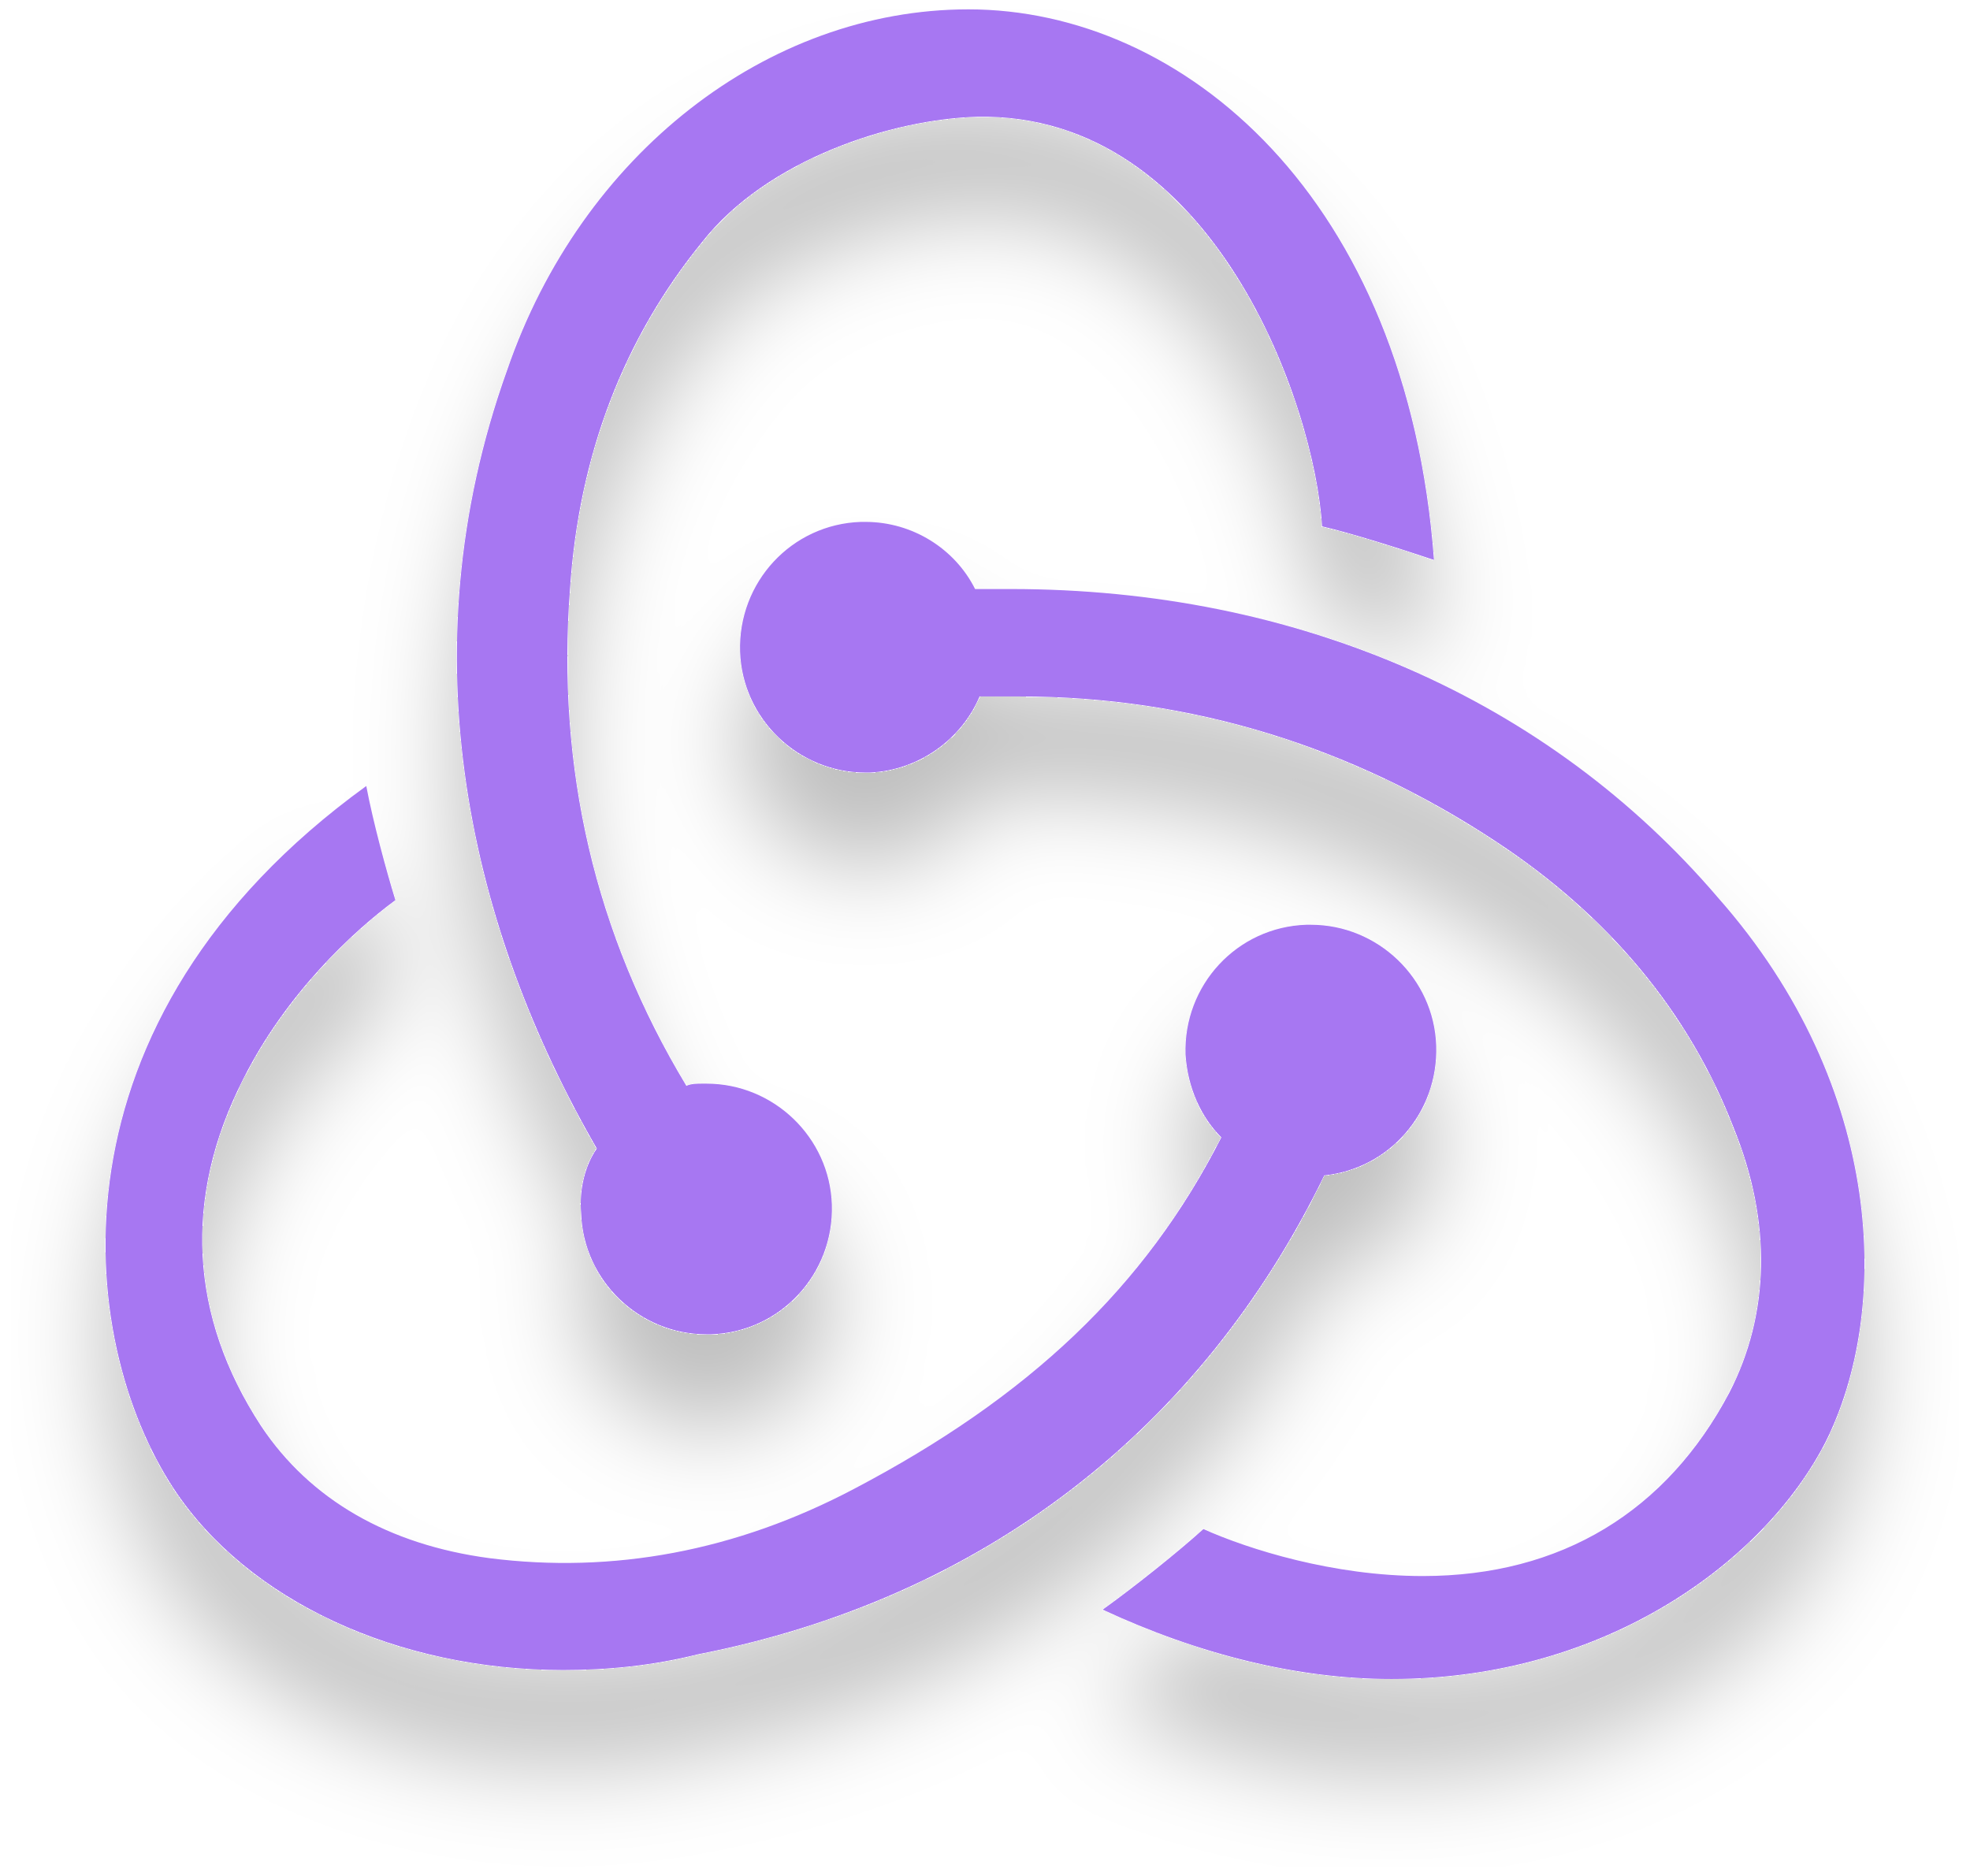
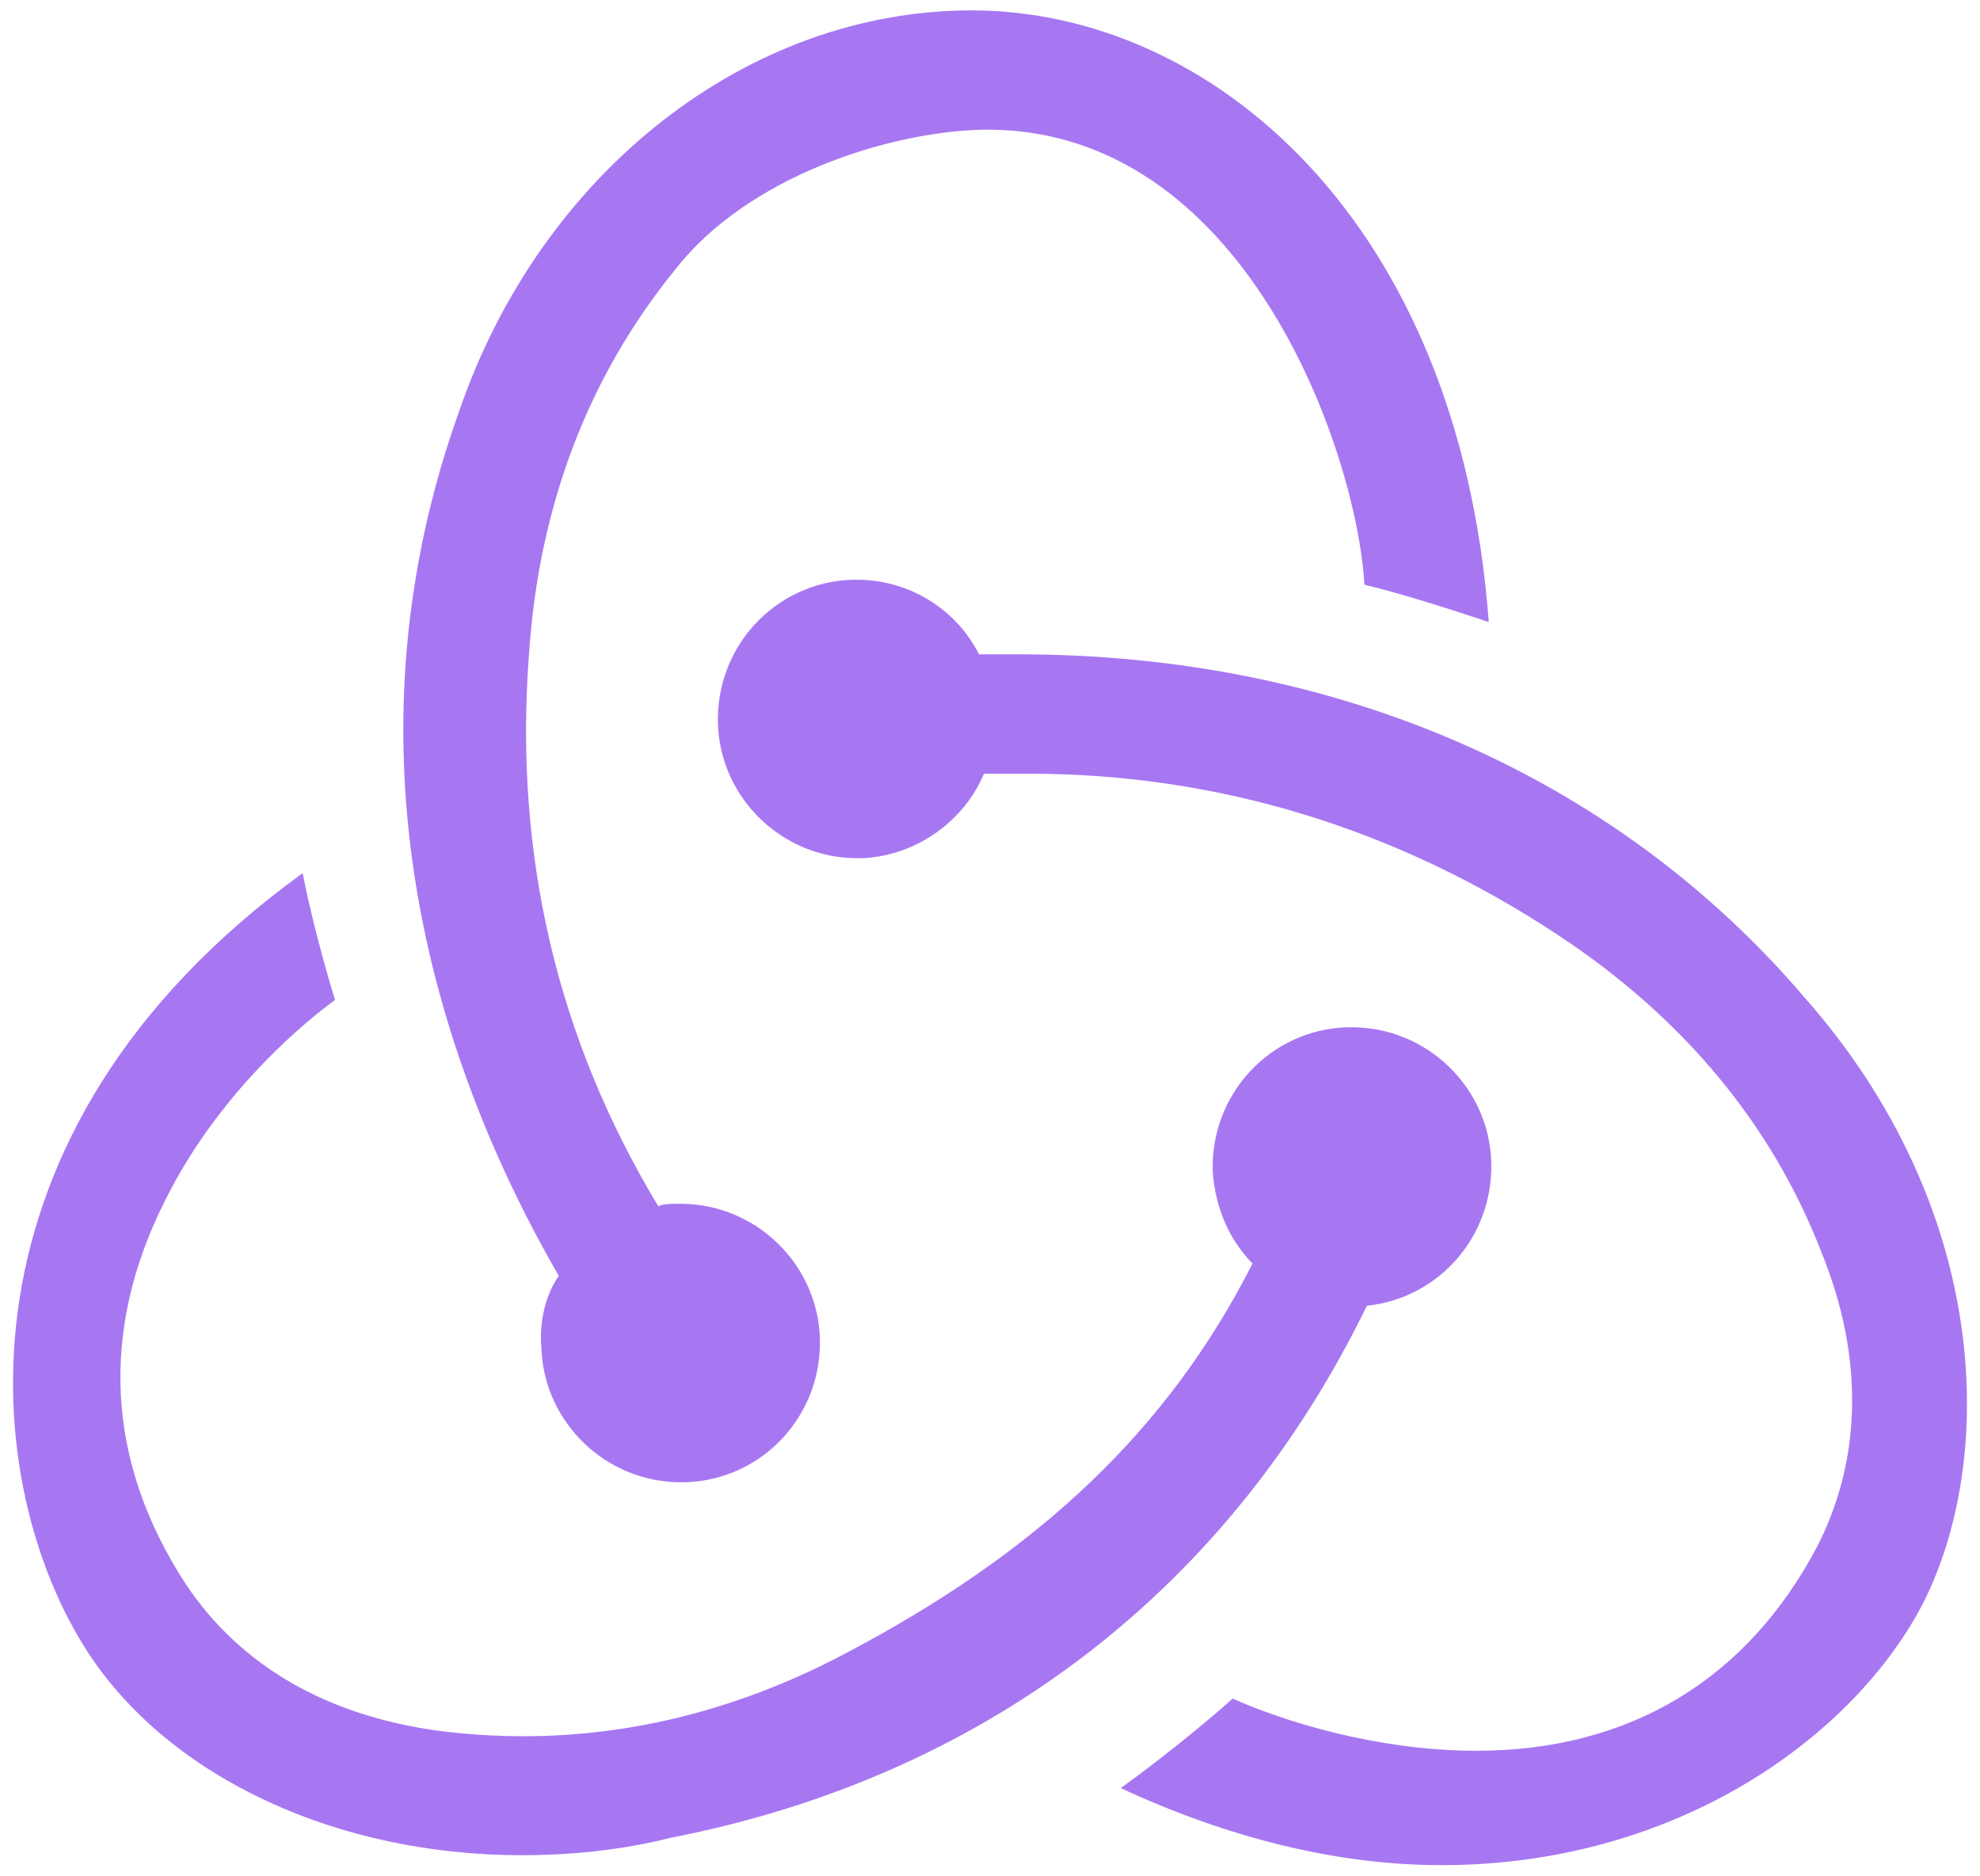
- <svg xmlns="http://www.w3.org/2000/svg" width="84" height="80" viewBox="0 0 84 80" fill="none">
-   <g filter="url(#filter0_d_11_11)">
-     <path d="M56.467 50.126C59.235 49.839 61.334 47.453 61.239 44.59C61.144 41.727 58.758 39.436 55.894 39.436H55.704C52.745 39.531 50.454 42.013 50.55 44.972C50.645 46.403 51.218 47.644 52.077 48.503C48.832 54.898 43.869 59.575 36.425 63.488C31.366 66.16 26.117 67.115 20.868 66.447C16.573 65.874 13.232 63.965 11.133 60.815C8.079 56.139 7.792 51.08 10.369 46.022C12.183 42.395 15.046 39.722 16.859 38.386C16.477 37.145 15.905 35.045 15.618 33.519C1.779 43.54 3.211 57.093 7.411 63.488C10.56 68.26 16.955 71.219 24.017 71.219C25.926 71.219 27.835 71.028 29.744 70.551C41.96 68.165 51.218 60.911 56.467 50.126ZM73.265 38.291C66.011 29.796 55.322 25.119 43.105 25.119H41.578C40.719 23.401 38.906 22.256 36.902 22.256H36.711C33.752 22.352 31.462 24.833 31.557 27.792C31.653 30.655 34.039 32.946 36.902 32.946H37.093C39.192 32.85 41.006 31.514 41.769 29.701H43.487C50.741 29.701 57.612 31.8 63.816 35.904C68.588 39.054 72.024 43.158 73.933 48.121C75.555 52.13 75.46 56.043 73.742 59.384C71.07 64.442 66.584 67.21 60.666 67.21C56.849 67.21 53.222 66.065 51.313 65.206C50.264 66.16 48.355 67.687 47.018 68.642C51.123 70.551 55.322 71.601 59.33 71.601C68.493 71.601 75.269 66.542 77.846 61.484C80.614 55.948 80.422 46.403 73.265 38.291ZM24.781 51.748C24.876 54.611 27.262 56.902 30.125 56.902H30.316C33.275 56.807 35.566 54.325 35.47 51.366C35.375 48.503 32.989 46.212 30.125 46.212H29.935C29.744 46.212 29.457 46.212 29.267 46.307C25.354 39.817 23.731 32.755 24.304 25.119C24.685 19.392 26.594 14.429 29.935 10.325C32.702 6.794 38.047 5.076 41.674 4.98C51.79 4.789 56.085 17.388 56.372 22.447C57.612 22.733 59.712 23.401 61.144 23.878C59.998 8.417 50.454 0.399 41.292 0.399C32.702 0.399 24.781 6.603 21.631 15.766C17.241 27.983 20.104 39.722 25.449 48.98C24.972 49.648 24.685 50.698 24.781 51.748Z" fill="#A777F2" />
-   </g>
-   <defs>
-     <filter id="filter0_d_11_11" x="0.5" y="0.399" width="83" height="79.201" filterUnits="userSpaceOnUse" color-interpolation-filters="sRGB">
-       <feFlood flood-opacity="0" result="BackgroundImageFix" />
-       <feColorMatrix in="SourceAlpha" type="matrix" values="0 0 0 0 0 0 0 0 0 0 0 0 0 0 0 0 0 0 127 0" result="hardAlpha" />
-       <feOffset dy="4" />
-       <feGaussianBlur stdDeviation="2" />
-       <feComposite in2="hardAlpha" operator="out" />
-       <feColorMatrix type="matrix" values="0 0 0 0 0 0 0 0 0 0 0 0 0 0 0 0 0 0 0.25 0" />
-       <feBlend mode="normal" in2="BackgroundImageFix" result="effect1_dropShadow_11_11" />
-       <feBlend mode="normal" in="SourceGraphic" in2="effect1_dropShadow_11_11" result="shape" />
-     </filter>
-   </defs>
+ <svg xmlns="http://www.w3.org/2000/svg" width="76" height="72" viewBox="0 0 76 72" fill="none">
+   <path d="M52.467 50.126C55.235 49.839 57.334 47.453 57.239 44.59C57.144 41.727 54.758 39.436 51.894 39.436H51.704C48.745 39.531 46.454 42.013 46.55 44.972C46.645 46.403 47.218 47.644 48.077 48.503C44.832 54.898 39.869 59.575 32.425 63.488C27.366 66.16 22.117 67.115 16.868 66.447C12.573 65.874 9.233 63.965 7.133 60.815C4.079 56.139 3.792 51.08 6.369 46.022C8.183 42.395 11.046 39.722 12.859 38.386C12.477 37.145 11.905 35.045 11.618 33.519C-2.221 43.54 -0.789 57.093 3.411 63.488C6.56 68.26 12.955 71.219 20.017 71.219C21.926 71.219 23.835 71.028 25.744 70.551C37.96 68.165 47.218 60.911 52.467 50.126ZM69.265 38.291C62.011 29.796 51.322 25.119 39.105 25.119H37.578C36.719 23.401 34.906 22.256 32.902 22.256H32.711C29.752 22.352 27.462 24.833 27.557 27.792C27.653 30.655 30.039 32.946 32.902 32.946H33.093C35.192 32.85 37.006 31.514 37.769 29.701H39.487C46.741 29.701 53.612 31.8 59.816 35.904C64.588 39.054 68.024 43.158 69.933 48.121C71.555 52.13 71.46 56.043 69.742 59.384C67.07 64.442 62.584 67.21 56.666 67.21C52.849 67.21 49.222 66.065 47.313 65.206C46.264 66.16 44.355 67.687 43.018 68.642C47.123 70.551 51.322 71.601 55.33 71.601C64.493 71.601 71.269 66.542 73.846 61.484C76.614 55.948 76.422 46.403 69.265 38.291ZM20.781 51.748C20.876 54.611 23.262 56.902 26.125 56.902H26.316C29.275 56.807 31.566 54.325 31.47 51.366C31.375 48.503 28.989 46.212 26.125 46.212H25.935C25.744 46.212 25.457 46.212 25.267 46.307C21.354 39.817 19.731 32.755 20.304 25.119C20.685 19.392 22.594 14.429 25.935 10.325C28.702 6.794 34.047 5.076 37.674 4.98C47.79 4.789 52.085 17.388 52.372 22.447C53.612 22.733 55.712 23.401 57.144 23.878C55.998 8.417 46.454 0.399 37.292 0.399C28.702 0.399 20.781 6.603 17.631 15.766C13.241 27.983 16.104 39.722 21.449 48.98C20.972 49.648 20.685 50.698 20.781 51.748Z" fill="#A777F2" />
</svg>
